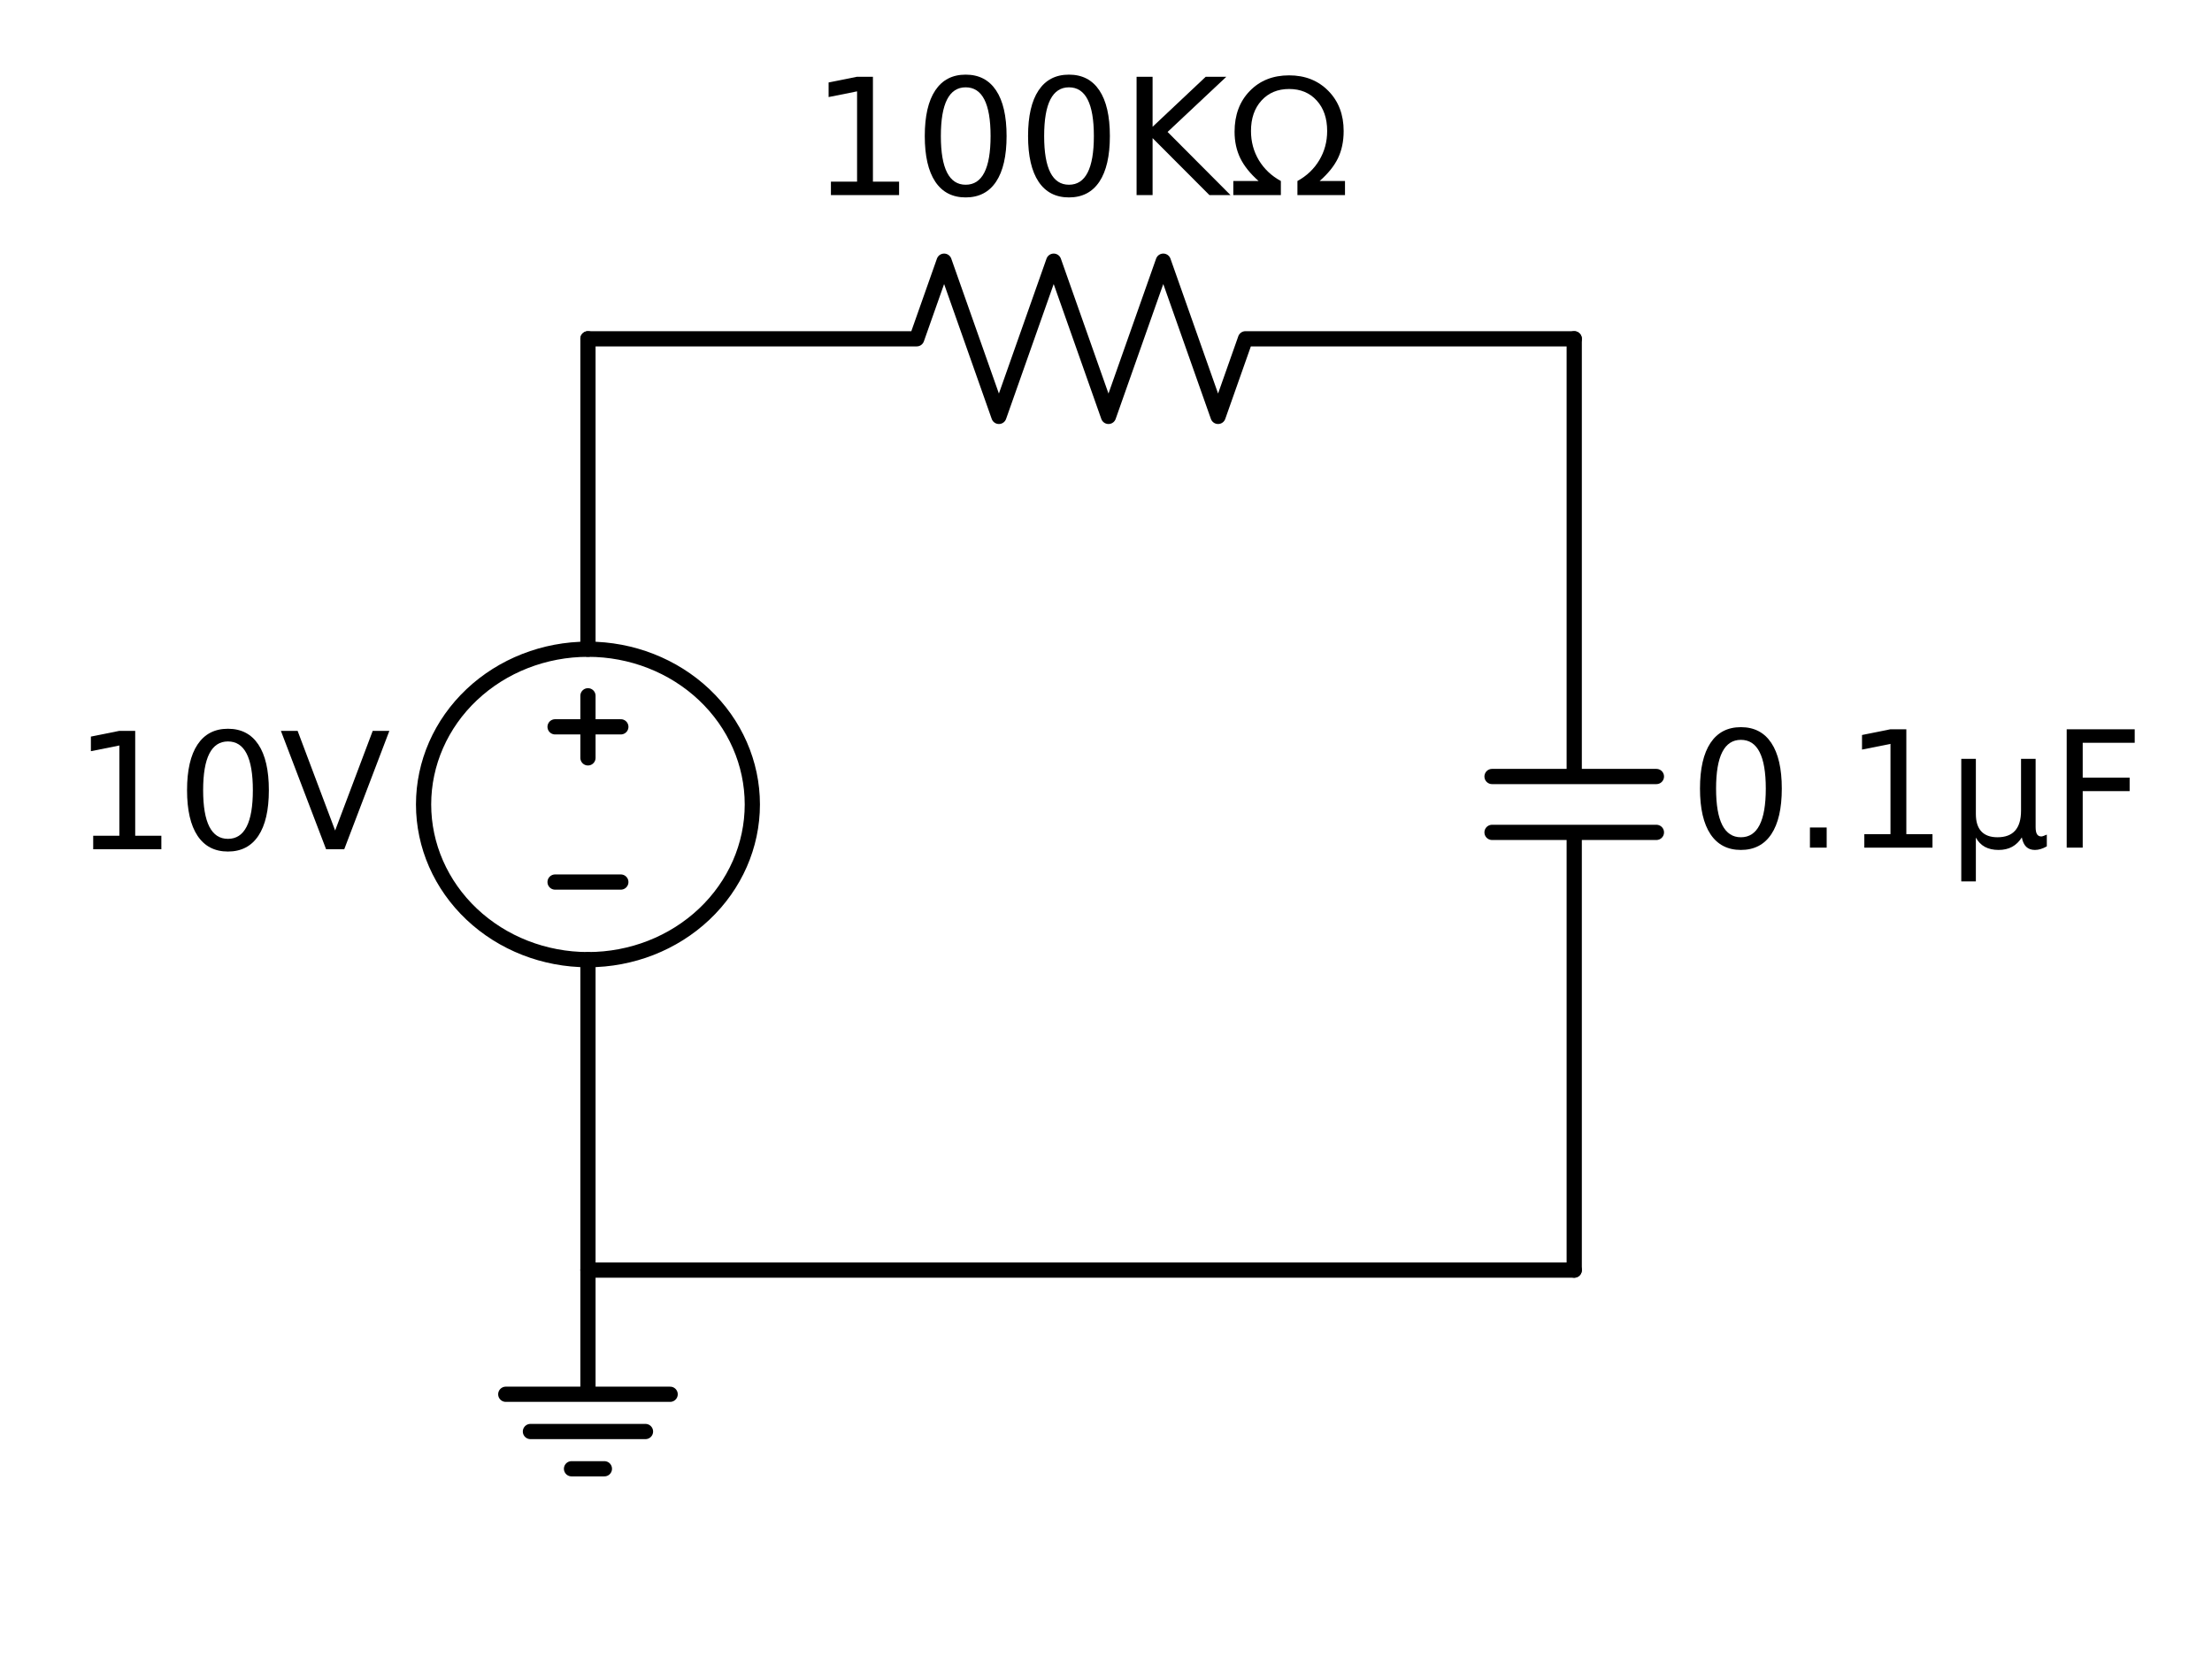
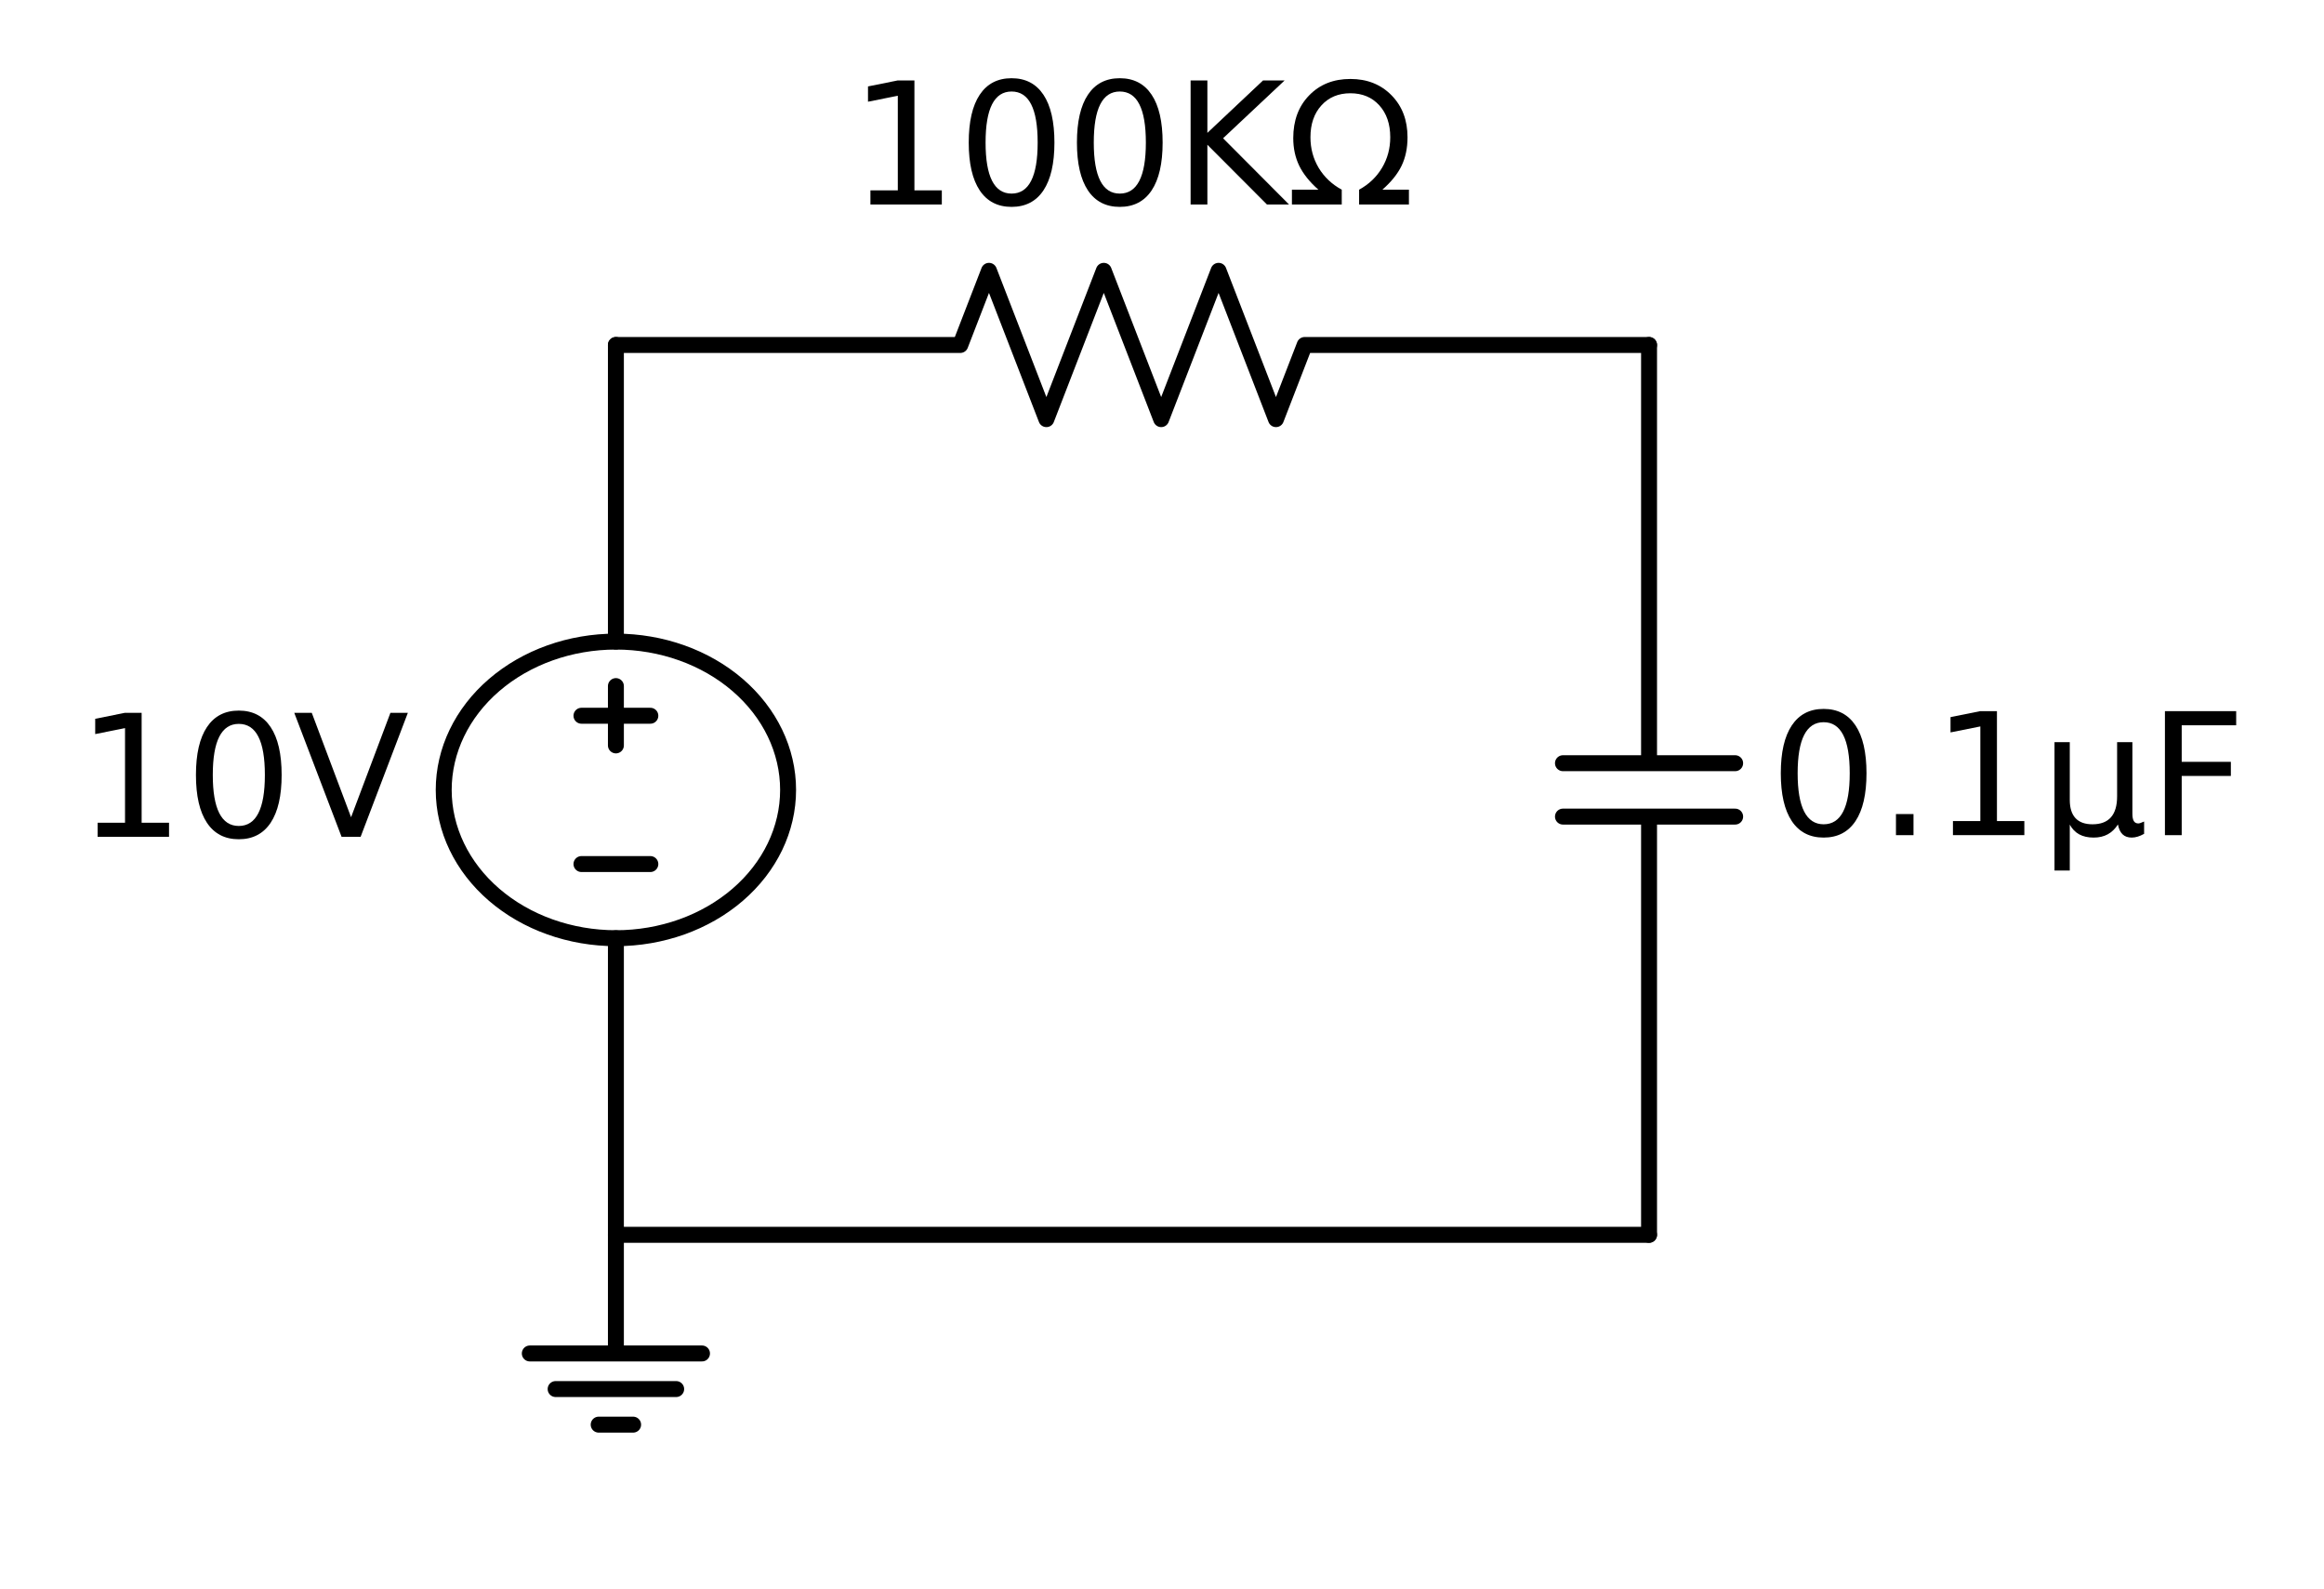
- <svg xmlns="http://www.w3.org/2000/svg" xmlns:xlink="http://www.w3.org/1999/xlink" height="164pt" version="1.1" viewBox="0 0 218 164" width="218pt">
+ <svg xmlns="http://www.w3.org/2000/svg" xmlns:xlink="http://www.w3.org/1999/xlink" height="149.423pt" version="1.1" viewBox="0 0 218.645 149.423" width="218.645pt">
  <defs>
    <style type="text/css">
*{stroke-linecap:butt;stroke-linejoin:round;}
  </style>
  </defs>
  <g id="figure_1">
    <g id="patch_1">
-       <path d="M 0 164.491  L 218.645 164.491  L 218.645 0  L 0 0  z " style="fill:none;" />
+       <path d="M 0 149.423  L 218.645 149.423  L 218.645 0  L 0 0  z " style="fill:none;" />
    </g>
    <g id="axes_1">
      <g id="line2d_1">
-         <path clip-path="url(#p78555e7ca4)" d="M 57.945 125.195  L 57.945 94.595  L 57.945 94.595  M 57.945 63.995  L 57.945 63.995  L 57.945 33.395  " style="fill:none;stroke:#000000;stroke-linecap:round;stroke-width:1.5;" />
+         <path clip-path="url(#p0c57f2517b)" d="M 57.945 116.15  L 57.945 88.25  L 57.945 88.25  M 57.945 60.35  L 57.945 60.35  L 57.945 32.45  " style="fill:none;stroke:#000000;stroke-linecap:round;stroke-width:1.5;" />
      </g>
      <g id="line2d_2">
-         <path clip-path="url(#p78555e7ca4)" d="M 61.185 86.945  L 54.705 86.945  " style="fill:none;stroke:#000000;stroke-linecap:round;stroke-width:1.5;" />
+         <path clip-path="url(#p0c57f2517b)" d="M 61.185 81.275  L 54.705 81.275  " style="fill:none;stroke:#000000;stroke-linecap:round;stroke-width:1.5;" />
      </g>
      <g id="line2d_3">
-         <path clip-path="url(#p78555e7ca4)" d="M 57.945 74.705  L 57.945 68.585  " style="fill:none;stroke:#000000;stroke-linecap:round;stroke-width:1.5;" />
+         <path clip-path="url(#p0c57f2517b)" d="M 57.945 70.115  L 57.945 64.535  " style="fill:none;stroke:#000000;stroke-linecap:round;stroke-width:1.5;" />
      </g>
      <g id="line2d_4">
-         <path clip-path="url(#p78555e7ca4)" d="M 61.185 71.645  L 54.705 71.645  " style="fill:none;stroke:#000000;stroke-linecap:round;stroke-width:1.5;" />
+         <path clip-path="url(#p0c57f2517b)" d="M 61.185 67.325  L 54.705 67.325  " style="fill:none;stroke:#000000;stroke-linecap:round;stroke-width:1.5;" />
      </g>
      <g id="line2d_5">
-         <path clip-path="url(#p78555e7ca4)" d="M 57.945 33.395  L 90.345 33.395  L 93.045 25.745  L 98.445 41.045  L 103.845 25.745  L 109.245 41.045  L 114.645 25.745  L 120.045 41.045  L 122.745 33.395  L 155.145 33.395  " style="fill:none;stroke:#000000;stroke-linecap:round;stroke-width:1.5;" />
+         <path clip-path="url(#p0c57f2517b)" d="M 57.945 32.45  L 90.345 32.45  L 93.045 25.475  L 98.445 39.425  L 103.845 25.475  L 109.245 39.425  L 114.645 25.475  L 120.045 39.425  L 122.745 32.45  L 155.145 32.45  " style="fill:none;stroke:#000000;stroke-linecap:round;stroke-width:1.5;" />
      </g>
      <g id="line2d_6">
-         <path clip-path="url(#p78555e7ca4)" d="M 155.145 33.395  L 155.145 76.541  M 163.245 76.541  L 147.045 76.541  M 163.245 82.049  L 147.045 82.049  M 155.145 82.049  L 155.145 125.195  " style="fill:none;stroke:#000000;stroke-linecap:round;stroke-width:1.5;" />
+         <path clip-path="url(#p0c57f2517b)" d="M 155.145 32.45  L 155.145 71.789  M 163.245 71.789  L 147.045 71.789  M 163.245 76.811  L 147.045 76.811  M 155.145 76.811  L 155.145 116.15  " style="fill:none;stroke:#000000;stroke-linecap:round;stroke-width:1.5;" />
      </g>
      <g id="line2d_7">
-         <path clip-path="url(#p78555e7ca4)" d="M 155.145 125.195  L 106.545 125.195  L 57.945 125.195  " style="fill:none;stroke:#000000;stroke-linecap:round;stroke-width:1.5;" />
+         <path clip-path="url(#p0c57f2517b)" d="M 155.145 116.15  L 106.545 116.15  L 57.945 116.15  " style="fill:none;stroke:#000000;stroke-linecap:round;stroke-width:1.5;" />
      </g>
      <g id="line2d_8">
-         <path clip-path="url(#p78555e7ca4)" d="M 57.945 125.195  L 57.945 137.435  L 49.845 137.435  L 66.045 137.435  M 52.275 141.107  L 63.615 141.107  M 56.325 144.779  L 59.565 144.779  " style="fill:none;stroke:#000000;stroke-linecap:round;stroke-width:1.5;" />
+         <path clip-path="url(#p0c57f2517b)" d="M 57.945 116.15  L 57.945 127.31  L 49.845 127.31  L 66.045 127.31  M 52.275 130.658  L 63.615 130.658  M 56.325 134.006  L 59.565 134.006  " style="fill:none;stroke:#000000;stroke-linecap:round;stroke-width:1.5;" />
      </g>
      <g id="patch_2">
-         <path clip-path="url(#p78555e7ca4)" d="M 57.945 94.595  C 62.241 94.595 66.362 92.983 69.4 90.114  C 72.438 87.245 74.145 83.353 74.145 79.295  C 74.145 75.237 72.438 71.345 69.4 68.476  C 66.362 65.607 62.241 63.995 57.945 63.995  C 53.649 63.995 49.528 65.607 46.49 68.476  C 43.452 71.345 41.745 75.237 41.745 79.295  C 41.745 83.353 43.452 87.245 46.49 90.114  C 49.528 92.983 53.649 94.595 57.945 94.595  z " style="fill:none;stroke:#000000;stroke-linejoin:miter;stroke-width:1.5;" />
+         <path clip-path="url(#p0c57f2517b)" d="M 57.945 88.25  C 62.241 88.25 66.362 86.78 69.4 84.164  C 72.438 81.548 74.145 78 74.145 74.3  C 74.145 70.6 72.438 67.052 69.4 64.436  C 66.362 61.82 62.241 60.35 57.945 60.35  C 53.649 60.35 49.528 61.82 46.49 64.436  C 43.452 67.052 41.745 70.6 41.745 74.3  C 41.745 78 43.452 81.548 46.49 84.164  C 49.528 86.78 53.649 88.25 57.945 88.25  z " style="fill:none;stroke:#000000;stroke-linejoin:miter;stroke-width:1.5;" />
      </g>
      <g id="text_1">
        <defs>
-           <path d="M 12.406 8.297  L 28.516 8.297  L 28.516 63.922  L 10.984 60.406  L 10.984 69.391  L 28.422 72.906  L 38.281 72.906  L 38.281 8.297  L 54.391 8.297  L 54.391 0  L 12.406 0  z " id="DejaVuSans-31" />
-           <path d="M 31.781 66.406  Q 24.172 66.406 20.328 58.906  Q 16.5 51.422 16.5 36.375  Q 16.5 21.391 20.328 13.891  Q 24.172 6.391 31.781 6.391  Q 39.453 6.391 43.281 13.891  Q 47.125 21.391 47.125 36.375  Q 47.125 51.422 43.281 58.906  Q 39.453 66.406 31.781 66.406  z M 31.781 74.219  Q 44.047 74.219 50.516 64.516  Q 56.984 54.828 56.984 36.375  Q 56.984 17.969 50.516 8.266  Q 44.047 -1.422 31.781 -1.422  Q 19.531 -1.422 13.062 8.266  Q 6.594 17.969 6.594 36.375  Q 6.594 54.828 13.062 64.516  Q 19.531 74.219 31.781 74.219  z " id="DejaVuSans-30" />
-           <path d="M 28.609 0  L 0.781 72.906  L 11.078 72.906  L 34.188 11.531  L 57.328 72.906  L 67.578 72.906  L 39.797 0  z " id="DejaVuSans-56" />
+           <path d="M 12.406 8.297  L 28.516 8.297  L 28.516 63.922  L 10.984 60.406  L 10.984 69.391  L 28.422 72.906  L 38.281 72.906  L 38.281 8.297  L 54.391 8.297  L 54.391 0  L 12.406 0  z " id="DejaVuSans-49" />
+           <path d="M 31.781 66.406  Q 24.172 66.406 20.328 58.906  Q 16.5 51.422 16.5 36.375  Q 16.5 21.391 20.328 13.891  Q 24.172 6.391 31.781 6.391  Q 39.453 6.391 43.281 13.891  Q 47.125 21.391 47.125 36.375  Q 47.125 51.422 43.281 58.906  Q 39.453 66.406 31.781 66.406  z M 31.781 74.219  Q 44.047 74.219 50.516 64.516  Q 56.984 54.828 56.984 36.375  Q 56.984 17.969 50.516 8.266  Q 44.047 -1.422 31.781 -1.422  Q 19.531 -1.422 13.062 8.266  Q 6.594 17.969 6.594 36.375  Q 6.594 54.828 13.062 64.516  Q 19.531 74.219 31.781 74.219  z " id="DejaVuSans-48" />
+           <path d="M 28.609 0  L 0.781 72.906  L 11.078 72.906  L 34.188 11.531  L 57.328 72.906  L 67.578 72.906  L 39.797 0  z " id="DejaVuSans-86" />
        </defs>
-         <g transform="translate(7.2 83.71)scale(0.16 -0.16)">
-           <use xlink:href="#DejaVuSans-31" />
-           <use x="63.623" xlink:href="#DejaVuSans-30" />
-           <use x="127.246" xlink:href="#DejaVuSans-56" />
+         <g transform="translate(7.2 78.715)scale(0.16 -0.16)">
+           <use xlink:href="#DejaVuSans-49" />
+           <use x="63.623" xlink:href="#DejaVuSans-48" />
+           <use x="127.246" xlink:href="#DejaVuSans-86" />
        </g>
      </g>
      <g id="text_2">
        <defs>
-           <path d="M 9.812 72.906  L 19.672 72.906  L 19.672 42.094  L 52.391 72.906  L 65.094 72.906  L 28.906 38.922  L 67.672 0  L 54.688 0  L 19.672 35.109  L 19.672 0  L 9.812 0  z " id="DejaVuSans-4b" />
-           <path d="M 72.609 8.688  L 72.609 0  L 43.312 0  L 43.312 8.688  Q 51.953 13.422 56.781 21.531  Q 61.625 29.641 61.625 39.5  Q 61.625 51.219 55.172 58.297  Q 48.734 65.375 38.188 65.375  Q 27.641 65.375 21.172 58.266  Q 14.703 51.172 14.703 39.5  Q 14.703 29.641 19.531 21.531  Q 24.422 13.422 33.109 8.688  L 33.109 0  L 3.812 0  L 3.812 8.688  L 19.391 8.688  Q 11.672 15.484 8.109 22.75  Q 4.594 30.031 4.594 39.016  Q 4.594 54.547 13.969 64.156  Q 23.297 73.781 38.188 73.781  Q 52.984 73.781 62.406 64.156  Q 71.781 54.594 71.781 39.5  Q 71.781 30.031 68.312 22.797  Q 64.844 15.578 56.984 8.688  z " id="DejaVuSans-3a9" />
+           <path d="M 9.812 72.906  L 19.672 72.906  L 19.672 42.094  L 52.391 72.906  L 65.094 72.906  L 28.906 38.922  L 67.672 0  L 54.688 0  L 19.672 35.109  L 19.672 0  L 9.812 0  z " id="DejaVuSans-75" />
+           <path d="M 72.609 8.688  L 72.609 0  L 43.312 0  L 43.312 8.688  Q 51.953 13.422 56.781 21.531  Q 61.625 29.641 61.625 39.5  Q 61.625 51.219 55.172 58.297  Q 48.734 65.375 38.188 65.375  Q 27.641 65.375 21.172 58.266  Q 14.703 51.172 14.703 39.5  Q 14.703 29.641 19.531 21.531  Q 24.422 13.422 33.109 8.688  L 33.109 0  L 3.812 0  L 3.812 8.688  L 19.391 8.688  Q 11.672 15.484 8.109 22.75  Q 4.594 30.031 4.594 39.016  Q 4.594 54.547 13.969 64.156  Q 23.297 73.781 38.188 73.781  Q 52.984 73.781 62.406 64.156  Q 71.781 54.594 71.781 39.5  Q 71.781 30.031 68.312 22.797  Q 64.844 15.578 56.984 8.688  z " id="DejaVuSans-937" />
        </defs>
        <g transform="translate(79.905 19.3575)scale(0.16 -0.16)">
-           <use transform="translate(0 0.78125)" xlink:href="#DejaVuSans-31" />
-           <use transform="translate(63.62305 0.78125)" xlink:href="#DejaVuSans-30" />
-           <use transform="translate(127.2461 0.78125)" xlink:href="#DejaVuSans-30" />
-           <use transform="translate(190.8691 0.78125)" xlink:href="#DejaVuSans-4b" />
-           <use transform="translate(256.4453 0.78125)" xlink:href="#DejaVuSans-3a9" />
+           <use transform="translate(0 0.78125)" xlink:href="#DejaVuSans-49" />
+           <use transform="translate(63.62305 0.78125)" xlink:href="#DejaVuSans-48" />
+           <use transform="translate(127.2461 0.78125)" xlink:href="#DejaVuSans-48" />
+           <use transform="translate(190.8691 0.78125)" xlink:href="#DejaVuSans-75" />
+           <use transform="translate(256.4453 0.78125)" xlink:href="#DejaVuSans-937" />
        </g>
      </g>
      <g id="text_3">
        <defs>
-           <path d="M 10.688 12.406  L 21 12.406  L 21 0  L 10.688 0  z " id="DejaVuSans-2e" />
-           <path d="M 8.5 -20.797  L 8.5 54.688  L 17.484 54.688  L 17.484 20.703  Q 17.484 13.625 20.844 10  Q 24.219 6.391 30.812 6.391  Q 38.031 6.391 41.672 10.484  Q 45.312 14.594 45.312 22.797  L 45.312 54.688  L 54.297 54.688  L 54.297 12.594  Q 54.297 9.672 55.141 8.281  Q 56 6.891 57.812 6.891  Q 58.25 6.891 59.031 7.156  Q 59.812 7.422 61.188 8.016  L 61.188 0.781  Q 59.188 -0.344 57.391 -0.875  Q 55.609 -1.422 53.906 -1.422  Q 50.531 -1.422 48.531 0.484  Q 46.531 2.391 45.797 6.297  Q 43.359 2.438 39.812 0.5  Q 36.281 -1.422 31.5 -1.422  Q 26.516 -1.422 23.016 0.484  Q 19.531 2.391 17.484 6.203  L 17.484 -20.797  z " id="DejaVuSans-3bc" />
-           <path d="M 9.812 72.906  L 51.703 72.906  L 51.703 64.594  L 19.672 64.594  L 19.672 43.109  L 48.578 43.109  L 48.578 34.812  L 19.672 34.812  L 19.672 0  L 9.812 0  z " id="DejaVuSans-46" />
+           <path d="M 10.688 12.406  L 21 12.406  L 21 0  L 10.688 0  z " id="DejaVuSans-46" />
+           <path d="M 8.5 -20.797  L 8.5 54.688  L 17.484 54.688  L 17.484 20.703  Q 17.484 13.625 20.844 10  Q 24.219 6.391 30.812 6.391  Q 38.031 6.391 41.672 10.484  Q 45.312 14.594 45.312 22.797  L 45.312 54.688  L 54.297 54.688  L 54.297 12.594  Q 54.297 9.672 55.141 8.281  Q 56 6.891 57.812 6.891  Q 58.25 6.891 59.031 7.156  Q 59.812 7.422 61.188 8.016  L 61.188 0.781  Q 59.188 -0.344 57.391 -0.875  Q 55.609 -1.422 53.906 -1.422  Q 50.531 -1.422 48.531 0.484  Q 46.531 2.391 45.797 6.297  Q 43.359 2.438 39.812 0.5  Q 36.281 -1.422 31.5 -1.422  Q 26.516 -1.422 23.016 0.484  Q 19.531 2.391 17.484 6.203  L 17.484 -20.797  z " id="DejaVuSans-956" />
+           <path d="M 9.812 72.906  L 51.703 72.906  L 51.703 64.594  L 19.672 64.594  L 19.672 43.109  L 48.578 43.109  L 48.578 34.812  L 19.672 34.812  L 19.672 0  L 9.812 0  z " id="DejaVuSans-70" />
        </defs>
-         <g transform="translate(166.485 83.6775)scale(0.16 -0.16)">
-           <use transform="translate(0 0.78125)" xlink:href="#DejaVuSans-30" />
-           <use transform="translate(63.62305 0.78125)" xlink:href="#DejaVuSans-2e" />
-           <use transform="translate(95.41016 0.78125)" xlink:href="#DejaVuSans-31" />
-           <use transform="translate(159.0332 0.78125)" xlink:href="#DejaVuSans-3bc" />
-           <use transform="translate(222.6562 0.78125)" xlink:href="#DejaVuSans-46" />
+         <g transform="translate(166.485 78.6825)scale(0.16 -0.16)">
+           <use transform="translate(0 0.78125)" xlink:href="#DejaVuSans-48" />
+           <use transform="translate(63.62305 0.78125)" xlink:href="#DejaVuSans-46" />
+           <use transform="translate(95.41016 0.78125)" xlink:href="#DejaVuSans-49" />
+           <use transform="translate(159.0332 0.78125)" xlink:href="#DejaVuSans-956" />
+           <use transform="translate(222.6562 0.78125)" xlink:href="#DejaVuSans-70" />
        </g>
      </g>
    </g>
  </g>
  <defs>
-     <clipPath id="p78555e7ca4">
-       <rect height="137.057" width="140.13" x="32.43" y="16.733" />
+     <clipPath id="p0c57f2517b">
+       <rect height="124.964" width="140.13" x="32.43" y="17.258" />
    </clipPath>
  </defs>
</svg>
